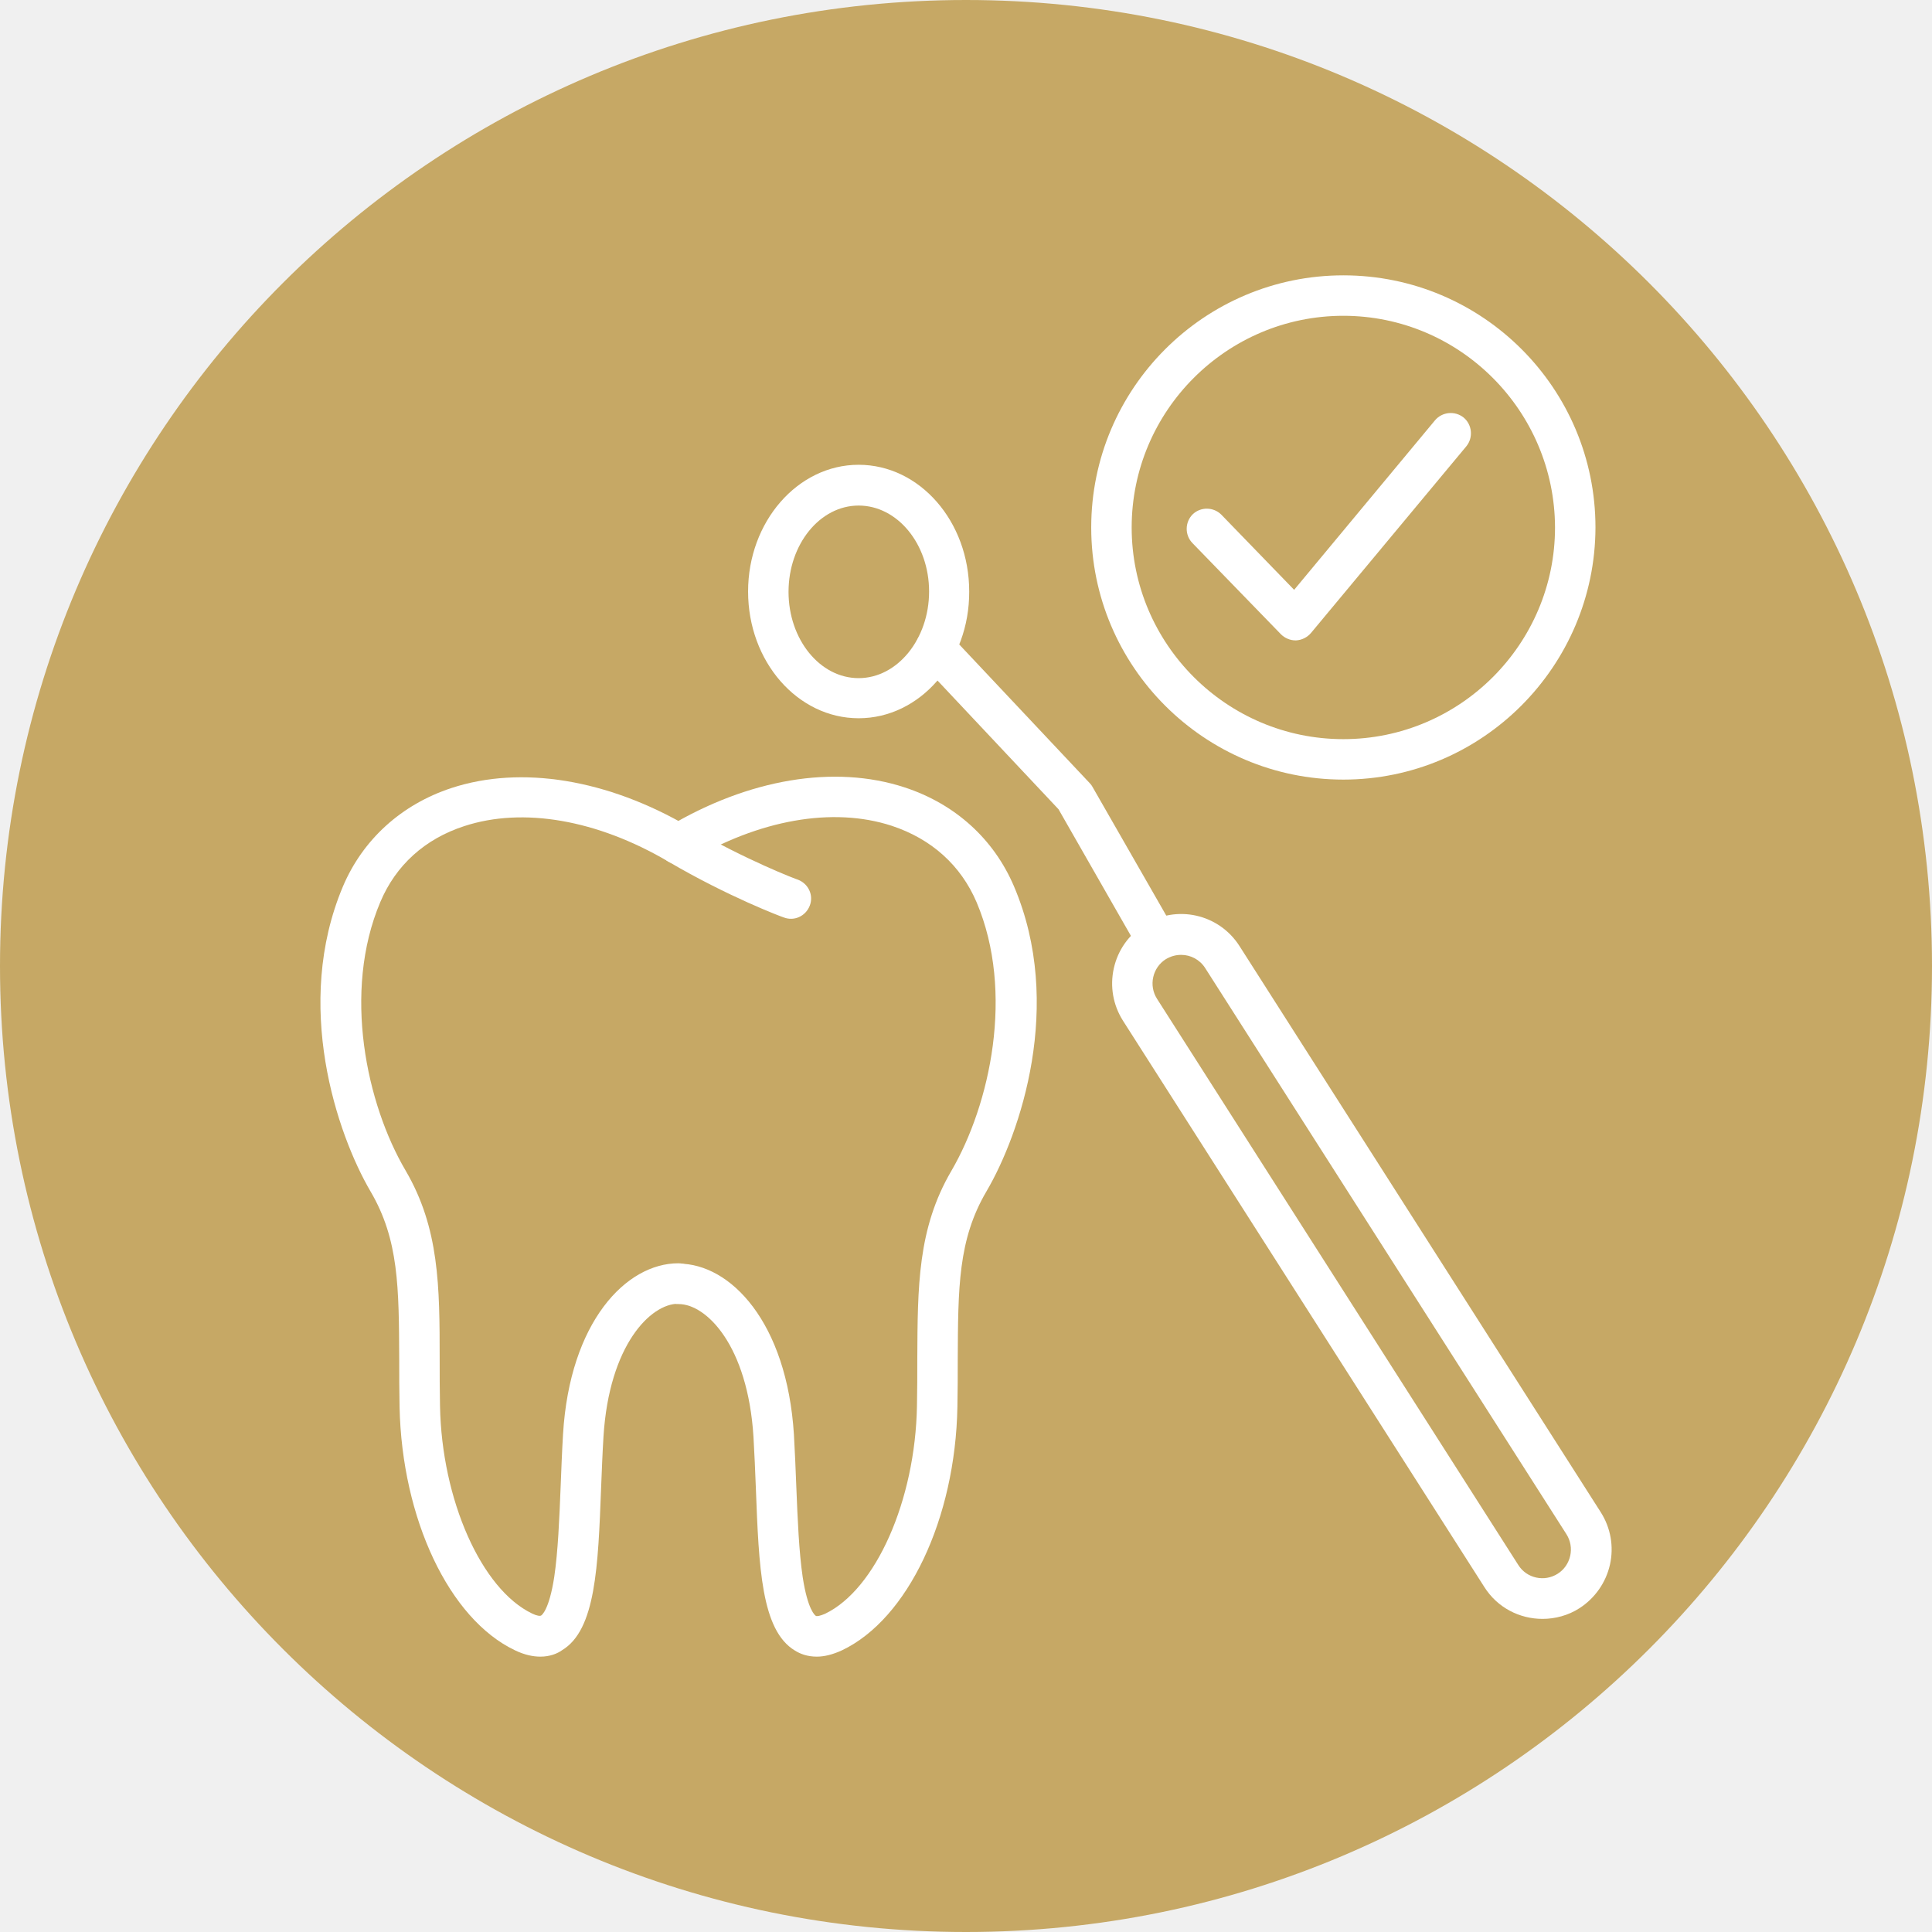
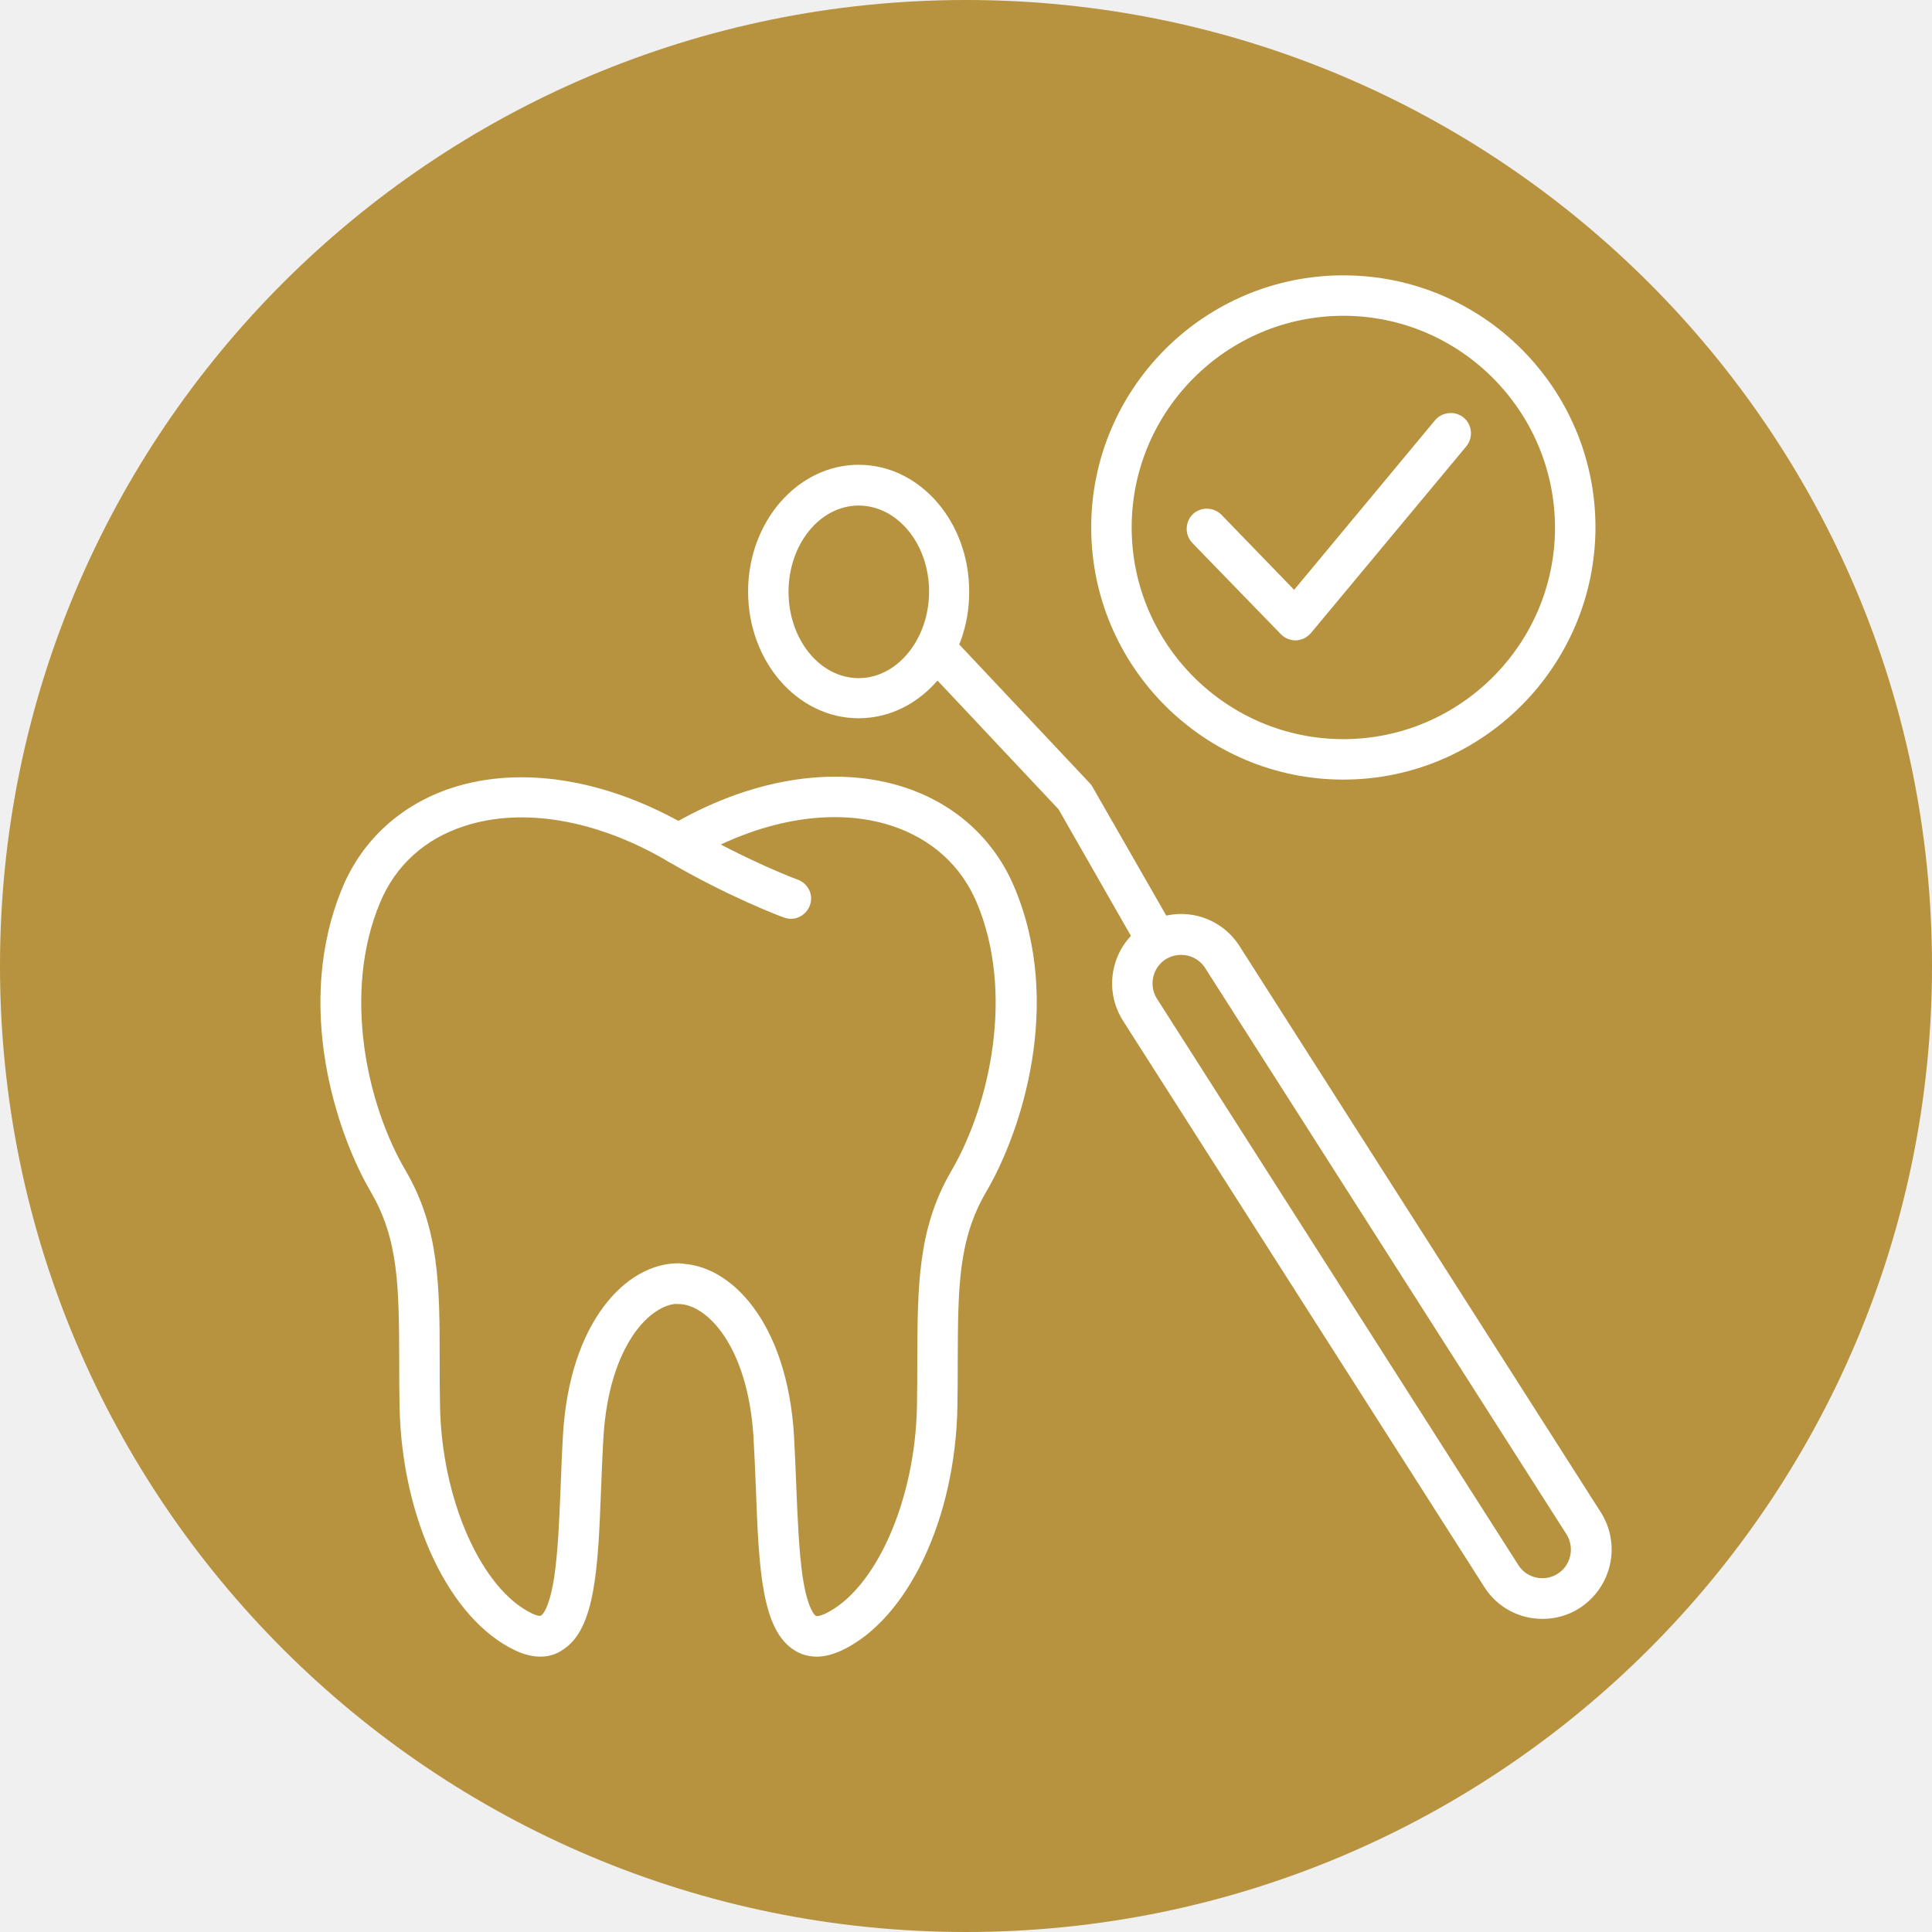
<svg xmlns="http://www.w3.org/2000/svg" width="2000" zoomAndPan="magnify" viewBox="0 0 1500 1500" height="2000" preserveAspectRatio="xMidYMid meet" version="1.0">
  <defs>
-     <clipPath id="6cadf211f2">
+     <clipPath id="159b7b991a">
      <path d="M 750 0 C 335.785 0 0 335.785 0 750 C 0 1164.215 335.785 1500 750 1500 C 1164.215 1500 1500 1164.215 1500 750 C 1500 335.785 1164.215 0 750 0 Z M 750 0 " clip-rule="nonzero" />
    </clipPath>
-     <clipPath id="b1badb988a">
+     <clipPath id="c481ccaba2">
      <path d="M 0 0 L 1500 0 L 1500 1500 L 0 1500 Z M 0 0 " clip-rule="nonzero" />
    </clipPath>
-     <clipPath id="e2b69b9c3f">
+     <clipPath id="77abf61fc8">
      <path d="M 750 0 C 335.785 0 0 335.785 0 750 C 0 1164.215 335.785 1500 750 1500 C 1164.215 1500 1500 1164.215 1500 750 C 1500 335.785 1164.215 0 750 0 Z M 750 0 " clip-rule="nonzero" />
    </clipPath>
-     <clipPath id="bd1b6dbcce">
+     <clipPath id="cf7b0fe7d3">
      <rect x="0" width="1500" y="0" height="1500" />
    </clipPath>
-     <clipPath id="53a1eeefc4">
+     <clipPath id="26eb4cecf3">
      <path d="M 248.719 603 L 630 603 L 630 1287 L 248.719 1287 Z M 248.719 603 " clip-rule="nonzero" />
    </clipPath>
-     <clipPath id="21a390a666">
+     <clipPath id="229e35431c">
      <path d="M 863 709 L 1251.469 709 L 1251.469 1257 L 863 1257 Z M 863 709 " clip-rule="nonzero" />
    </clipPath>
-     <clipPath id="08fda5e2d2">
+     <clipPath id="5ad97d49f7">
      <path d="M 847 213.152 L 1239 213.152 L 1239 606 L 847 606 Z M 847 213.152 " clip-rule="nonzero" />
    </clipPath>
  </defs>
-   <g clip-path="url(#6cadf211f2)">
+   <g clip-path="url(#159b7b991a)">
    <g transform="matrix(1, 0, 0, 1, 0, 0.000000000000112861)">
-       <g clip-path="url(#bd1b6dbcce)">
-         <g clip-path="url(#b1badb988a)">
-           <g clip-path="url(#e2b69b9c3f)">
-             <rect x="-330" width="2160" fill="#c6a865" height="2160" y="-330" fill-opacity="1" />
+       <g clip-path="url(#cf7b0fe7d3)">
+         <g clip-path="url(#c481ccaba2)">
+           <g clip-path="url(#77abf61fc8)">
+             <rect x="-330" width="2160" fill="#b7933f" height="2160" y="-330" fill-opacity="1" />
          </g>
        </g>
      </g>
    </g>
  </g>
  <path fill="#ffffff" d="M 634.199 1286.211 C 626.871 1286.211 621.375 1284.117 617.188 1281.5 C 591.02 1265.801 589.188 1216.863 586.832 1155.102 C 586.309 1142.016 585.785 1128.672 585 1115.586 C 580.551 1044.402 548.363 1012.477 526.902 1012.477 C 518.266 1012.477 511.199 1005.41 511.199 996.773 C 511.199 988.141 518.266 981.074 526.902 981.074 C 567.203 981.074 610.906 1026.609 616.402 1113.754 C 617.188 1127.102 617.711 1140.707 618.234 1153.793 C 619.281 1179.961 620.328 1204.824 623.207 1224.453 C 627.133 1250.098 632.891 1254.285 633.414 1254.547 C 634.199 1255.07 636.816 1254.547 640.48 1252.977 C 679.996 1234.133 710.613 1164.785 711.922 1091.77 C 712.184 1079.211 712.184 1067.172 712.184 1055.656 C 712.445 998.605 712.445 953.855 738.617 909.105 C 768.711 857.551 787.816 770.406 758.242 700.535 C 745.945 671.746 723.176 651.336 692.297 641.129 C 646.5 626.211 589.188 636.418 534.754 668.867 C 527.426 673.316 517.742 670.961 513.293 663.371 C 508.844 656.043 511.199 646.363 518.789 641.914 C 581.074 604.754 647.809 593.5 702.238 611.293 C 741.496 624.117 771.59 651.336 787.293 688.234 C 826.285 779.828 792.266 880.059 765.832 925.07 C 743.852 962.492 743.852 999.652 743.59 1055.918 C 743.59 1067.434 743.59 1079.473 743.328 1092.293 C 741.758 1179.18 704.855 1256.902 653.824 1281.238 C 646.5 1284.641 639.957 1286.211 634.199 1286.211 Z M 634.199 1286.211 " fill-opacity="1" fill-rule="nonzero" />
-   <g clip-path="url(#53a1eeefc4)">
+   <g clip-path="url(#26eb4cecf3)">
    <path fill="#ffffff" d="M 419.605 1286.211 C 413.848 1286.211 407.309 1284.902 399.719 1281.238 C 348.688 1256.902 312.051 1179.18 310.219 1092.293 C 309.957 1079.473 309.957 1067.434 309.957 1055.918 C 309.695 999.652 309.695 962.492 287.711 925.07 C 261.543 880.32 227.52 780.09 266.254 688.234 C 281.691 651.859 311.527 624.641 350.52 611.816 C 404.691 594.023 471.684 605.016 534.754 641.914 C 578.457 667.559 619.02 683 619.543 683 C 627.656 686.141 631.844 695.039 628.703 703.148 C 625.562 711.262 616.664 715.449 608.551 712.309 C 606.719 711.785 565.109 696.086 518.789 668.867 C 463.57 636.418 406 626.473 360.465 641.391 C 329.844 651.336 307.34 671.746 295.301 700.273 C 265.73 770.145 284.57 857.289 314.93 908.844 C 341.098 953.594 341.359 998.605 341.359 1055.395 C 341.359 1066.91 341.359 1078.688 341.621 1091.508 C 342.93 1164.523 373.809 1233.871 413.066 1252.715 C 416.727 1254.547 419.344 1254.809 420.129 1254.285 C 420.652 1254.023 426.41 1249.836 430.336 1224.191 C 433.215 1204.562 434.262 1179.961 435.309 1153.531 C 435.832 1140.445 436.355 1126.578 437.141 1113.492 C 442.375 1026.348 486.078 980.812 526.641 980.812 C 535.277 980.812 542.344 987.879 542.344 996.512 C 542.344 1005.148 535.277 1012.215 526.641 1012.215 C 505.184 1012.215 472.992 1044.141 468.543 1115.324 C 467.758 1128.148 467.234 1141.754 466.711 1154.84 C 464.355 1216.602 462.523 1265.539 436.355 1281.238 C 432.691 1283.855 426.934 1286.211 419.605 1286.211 Z M 419.605 1286.211 " fill-opacity="1" fill-rule="nonzero" />
  </g>
  <path fill="#ffffff" d="M 666.648 557.648 C 619.281 557.648 580.812 513.68 580.812 459.25 C 580.812 405.078 619.281 360.852 666.648 360.852 C 714.016 360.852 752.484 404.816 752.484 459.25 C 752.746 513.418 714.277 557.648 666.648 557.648 Z M 666.648 392.516 C 636.555 392.516 612.215 422.609 612.215 459.512 C 612.215 496.41 636.555 526.504 666.648 526.504 C 696.746 526.504 721.344 496.148 721.344 459.25 C 721.344 422.348 696.746 392.516 666.648 392.516 Z M 666.648 392.516 " fill-opacity="1" fill-rule="nonzero" />
  <path fill="#ffffff" d="M 895.895 741.883 C 890.402 741.883 885.168 739.004 882.289 734.031 L 821.836 628.305 L 714.801 514.465 C 708.781 508.188 709.043 498.242 715.586 492.223 C 721.867 486.203 731.812 486.465 737.832 493.008 L 846.172 608.152 C 846.957 608.938 847.742 609.984 848.266 611.031 L 909.766 718.328 C 913.953 725.918 911.336 735.34 904.008 739.789 C 901.129 741.098 898.512 741.883 895.895 741.883 Z M 895.895 741.883 " fill-opacity="1" fill-rule="nonzero" />
-   <g clip-path="url(#21a390a666)">
+   <g clip-path="url(#229e35431c)">
    <path fill="#ffffff" d="M 1197.633 1256.902 C 1179.836 1256.902 1162.566 1248.266 1152.359 1232.039 L 871.82 792.391 C 864.23 780.352 861.613 765.957 864.754 751.824 C 867.895 737.695 876.27 725.918 888.309 718.066 C 913.168 702.105 946.402 709.43 962.367 734.555 L 1242.906 1174.207 C 1250.496 1186.242 1253.113 1200.637 1249.973 1214.77 C 1246.832 1228.637 1238.457 1240.676 1226.418 1248.527 C 1217.523 1254.285 1207.316 1256.902 1197.633 1256.902 Z M 1217.785 1235.18 Z M 917.094 741.359 C 912.906 741.359 908.98 742.406 905.055 744.762 C 900.082 747.902 896.68 752.871 895.371 758.629 C 894.062 764.387 895.109 770.406 898.25 775.379 L 1178.789 1215.031 C 1185.332 1225.5 1199.203 1228.375 1209.41 1221.836 C 1214.383 1218.695 1217.785 1213.723 1219.094 1207.965 C 1220.402 1202.207 1219.355 1196.188 1216.215 1191.215 L 935.676 751.562 C 931.488 745.023 924.422 741.359 917.094 741.359 Z M 917.094 741.359 " fill-opacity="1" fill-rule="nonzero" />
  </g>
-   <g clip-path="url(#08fda5e2d2)">
+   <g clip-path="url(#5ad97d49f7)">
    <path fill="#ffffff" d="M 1042.969 605.277 C 935.152 605.277 847.219 517.605 847.219 409.527 C 847.219 301.707 934.891 213.777 1042.969 213.777 C 1151.051 213.777 1238.719 301.445 1238.719 409.527 C 1238.457 517.344 1150.789 605.277 1042.969 605.277 Z M 1042.969 245.18 C 952.422 245.18 878.625 318.98 878.625 409.527 C 878.625 500.074 952.422 573.871 1042.969 573.871 C 1133.516 573.871 1207.316 500.074 1207.316 409.527 C 1207.055 318.98 1133.516 245.18 1042.969 245.18 Z M 1042.969 245.18 " fill-opacity="1" fill-rule="nonzero" />
  </g>
  <path fill="#ffffff" d="M 1005.809 497.195 C 1001.621 497.195 997.434 495.363 994.555 492.484 L 925.73 421.562 C 919.711 415.285 919.973 405.34 925.992 399.32 C 932.273 393.301 942.215 393.562 948.234 399.582 L 1004.762 457.941 L 1114.152 326.305 C 1119.648 319.766 1129.594 318.719 1136.395 324.211 C 1142.938 329.707 1143.984 339.652 1138.488 346.457 L 1017.848 491.438 C 1014.969 494.84 1010.781 496.934 1006.332 497.195 C 1006.332 497.195 1006.07 497.195 1005.809 497.195 Z M 1005.809 497.195 " fill-opacity="1" fill-rule="nonzero" />
</svg>
